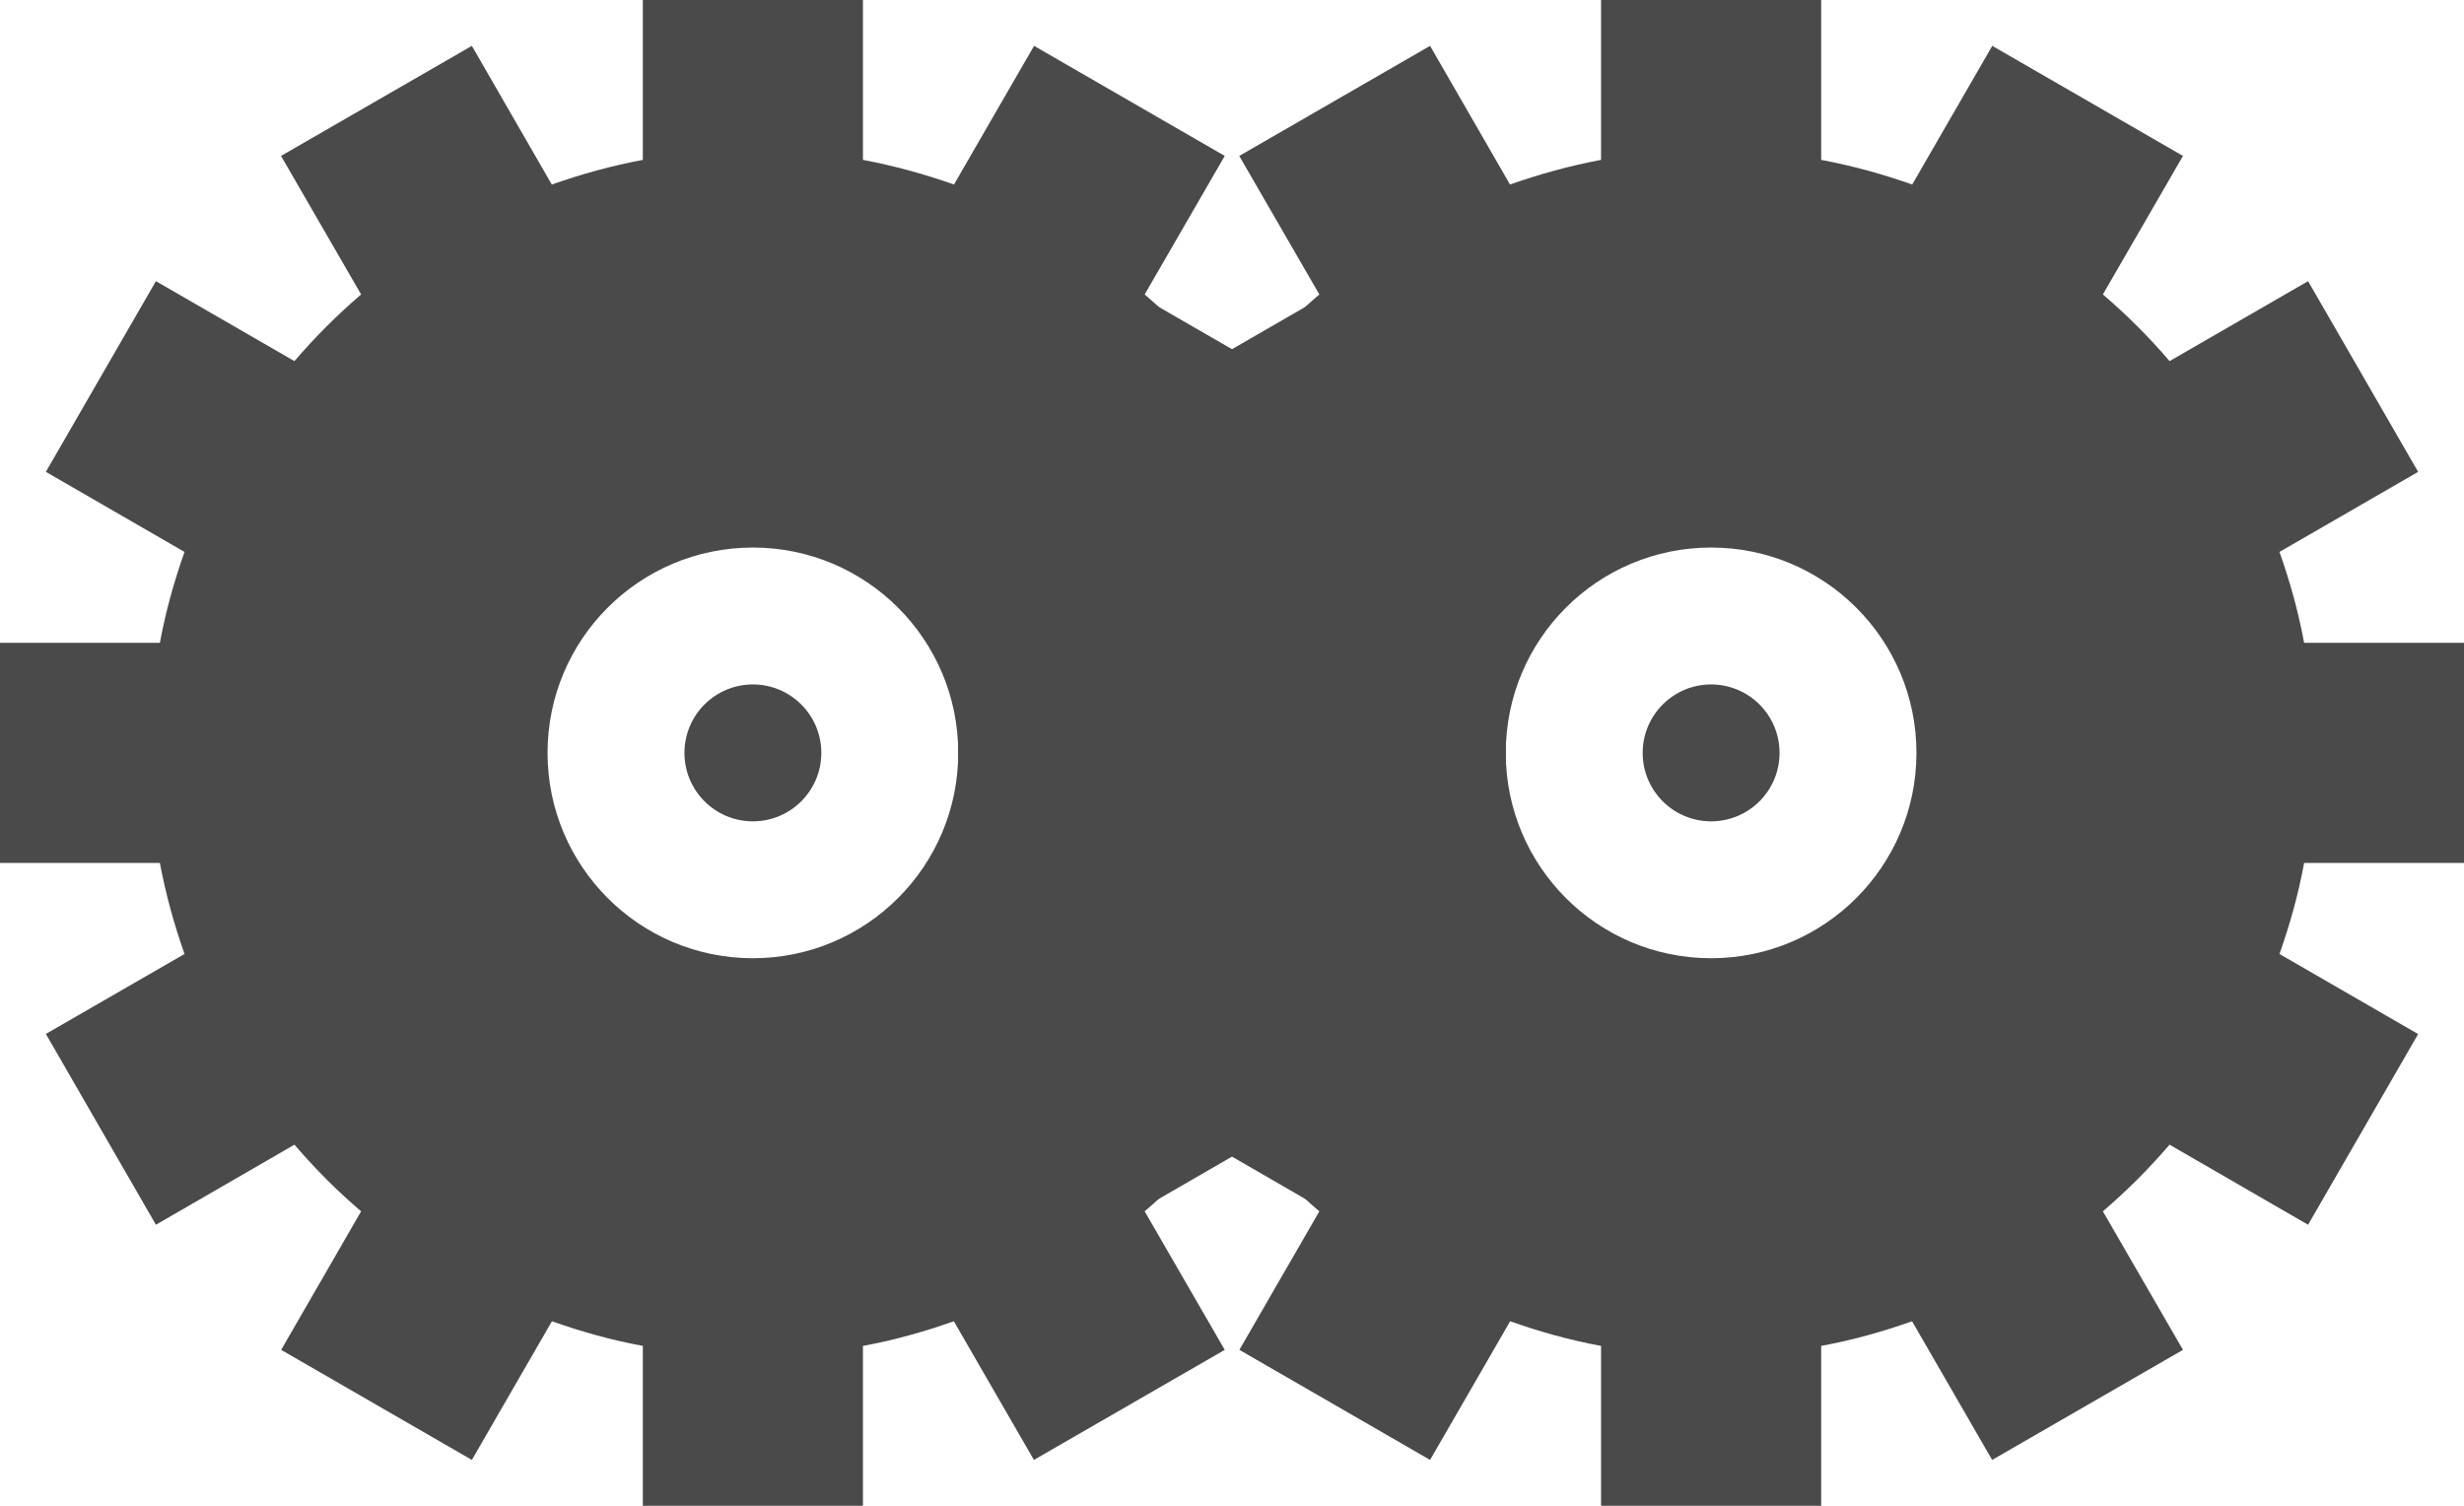
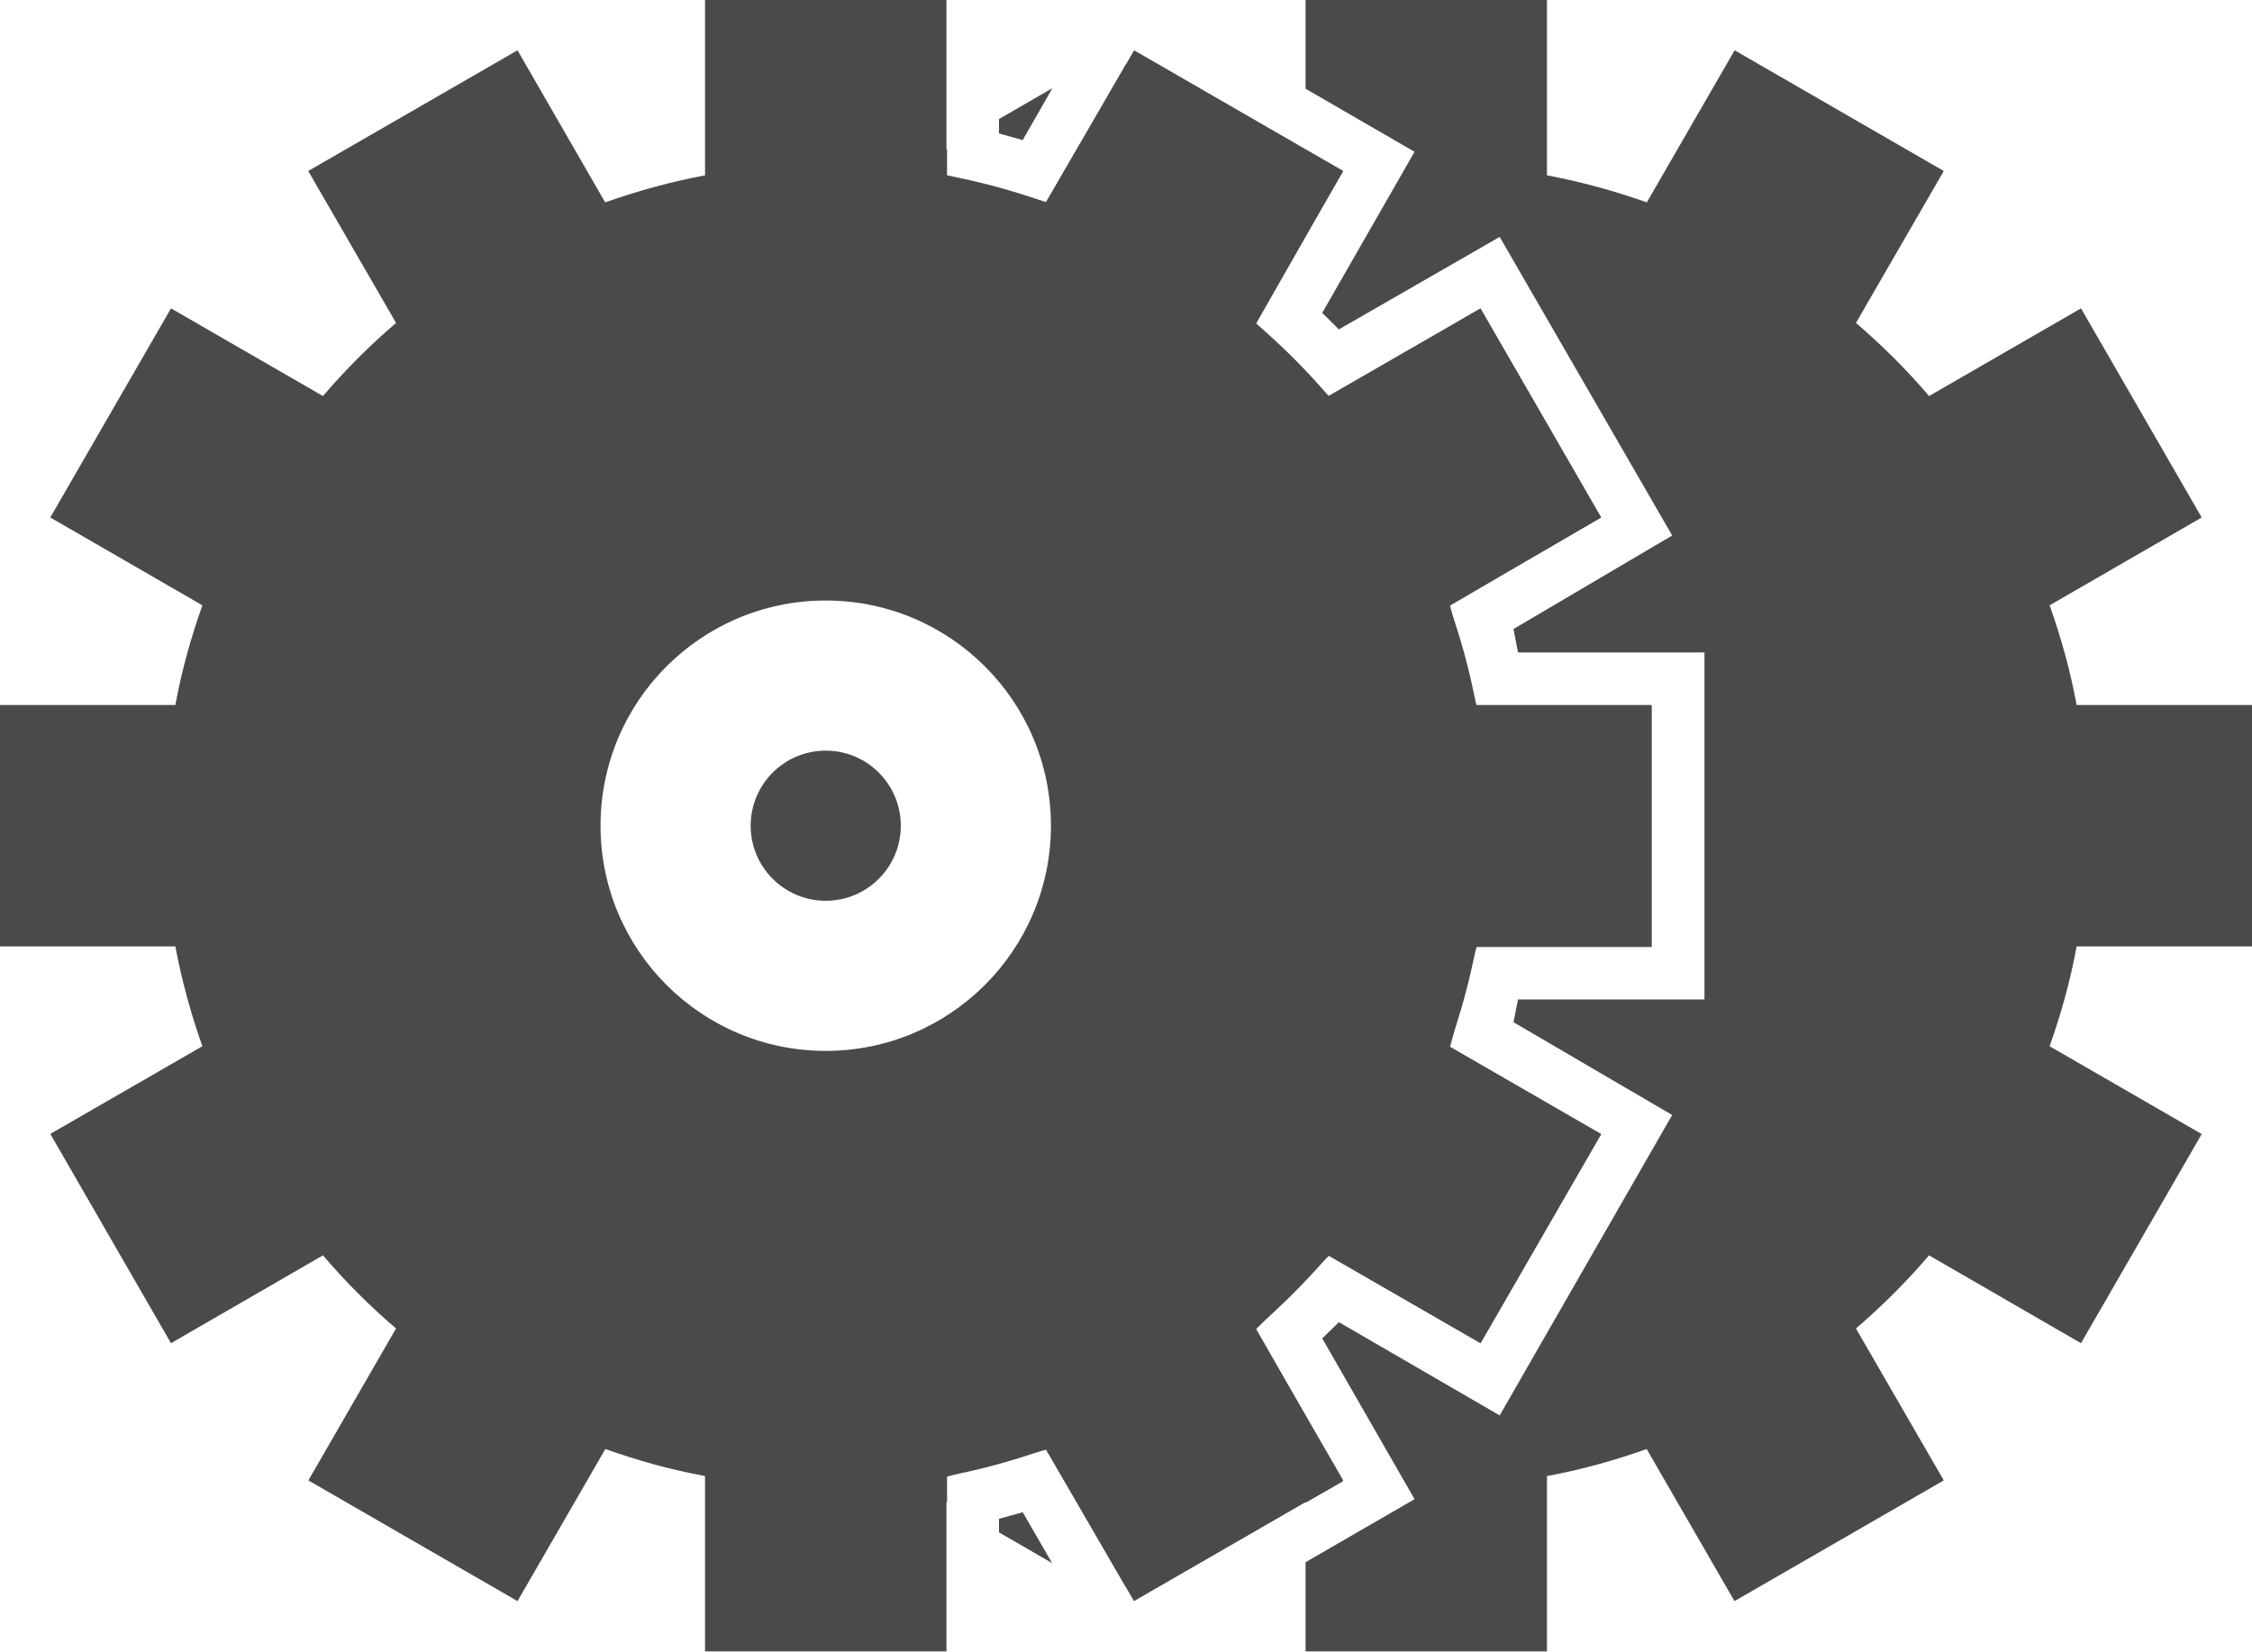
- <svg xmlns="http://www.w3.org/2000/svg" width="18px" height="11px" viewBox="0 0 18 11" version="1.1">
+ <svg xmlns="http://www.w3.org/2000/svg" width="15px" height="11px" viewBox="0 0 15 11" version="1.1">
  <defs />
  <g id="CHARTE" stroke="none" stroke-width="1" fill="none" fill-rule="evenodd">
-     <g id="PICTOGRAMMES" transform="translate(-2738, -379)" fill-rule="nonzero" fill="#4A4A4A">
-       <g id="Assembly-icon" transform="translate(2738, 379)">
+     <g id="PICTOGRAMMES" transform="translate(-2738, -397)" fill-rule="nonzero" fill="#4A4A4A">
+       <g id="Assembly-icon-Copy-2" transform="translate(2738, 397)">
+         <path d="M6.551,9 L8,9 L8,2 L6.55,2 L6.053,1.139 L6.308,0.992 L6.308,1.168 L6.967,1.346 L7.5,0.428 L8.031,1.348 C8.246,1.272 8.467,1.211 8.696,1.168 L8.696,0.997 L8.945,1.14 L8.367,2.155 L8.851,2.638 L9.862,2.058 L10.664,3.447 L9.658,4.034 L9.835,4.7 L11.001,4.7 L11.001,6.308 L9.835,6.308 L9.658,6.975 L10.664,7.555 L9.862,8.946 L8.851,8.365 L8.367,8.853 L8.945,9.867 L8.696,10.01 L8.696,9.832 C8.467,9.79 8.246,9.728 8.032,9.652 L7.5,10.573 L6.967,9.656 L6.308,9.836 L6.308,10.008 L6.054,9.861 L6.551,9 Z M8.696,10.406 L9.422,9.986 L8.807,8.915 L8.918,8.807 L9.989,9.428 L11.138,7.427 L10.081,6.809 L10.111,6.657 L11.353,6.657 L11.353,4.346 L10.111,4.346 L10.081,4.19 L11.138,3.567 L9.989,1.578 L8.918,2.194 L8.807,2.084 L9.422,1.011 L8.696,0.591 L8.696,0 L10.304,0 L10.304,1.168 C10.533,1.211 10.754,1.272 10.969,1.348 L11.554,0.335 L12.947,1.139 L12.362,2.151 C12.537,2.301 12.7,2.463 12.849,2.638 L13.861,2.054 L14.665,3.447 L13.652,4.032 C13.728,4.246 13.79,4.467 13.832,4.696 L15,4.696 L15,6.304 L15,6.304 L13.832,6.304 C13.79,6.533 13.728,6.754 13.652,6.969 L14.665,7.554 L13.861,8.947 L12.849,8.362 C12.699,8.537 12.537,8.699 12.362,8.849 L12.947,9.861 L11.553,10.665 L10.968,9.652 C10.754,9.728 10.533,9.79 10.304,9.832 L10.304,11 L8.696,11 L8.696,10.406 Z M7.008,10.412 L6.654,10.207 L6.654,10.117 L6.812,10.073 L7.008,10.412 Z M6.654,0.793 L7.01,0.587 L6.812,0.933 L6.654,0.889 L6.654,0.793 Z" id="Combined-Shape" />
        <path d="M11,6.304 L11,4.696 L9.832,4.696 C9.79,4.467 9.728,4.246 9.652,4.032 L10.665,3.447 L9.861,2.054 L8.849,2.638 C8.7,2.463 8.537,2.301 8.362,2.151 L8.947,1.139 L7.554,0.335 L6.969,1.348 C6.754,1.272 6.533,1.211 6.304,1.168 L6.304,0 L4.696,0 L4.696,1.168 C4.467,1.211 4.246,1.272 4.031,1.348 L3.447,0.335 L2.053,1.139 L2.638,2.151 C2.463,2.301 2.301,2.463 2.151,2.638 L1.139,2.054 L0.335,3.447 L1.348,4.032 C1.272,4.246 1.21,4.467 1.168,4.696 L0,4.696 L0,6.304 L1.168,6.304 C1.211,6.533 1.272,6.754 1.348,6.969 L0.335,7.553 L1.139,8.947 L2.151,8.362 C2.301,8.537 2.463,8.7 2.638,8.849 L2.054,9.861 L3.447,10.665 L4.032,9.652 C4.246,9.728 4.467,9.79 4.696,9.832 L4.696,11 L6.304,11 L6.304,9.832 C6.533,9.79 6.754,9.728 6.968,9.652 L7.553,10.665 L8.947,9.861 L8.362,8.849 C8.537,8.699 8.699,8.537 8.849,8.362 L9.861,8.947 L10.665,7.554 L9.652,6.969 C9.728,6.754 9.79,6.533 9.832,6.304 L11,6.304 L11,6.304 Z M5.5,7 C4.671,7 4,6.328 4,5.5 C4,4.671 4.671,4 5.5,4 C6.328,4 7,4.671 7,5.5 C7,6.328 6.328,7 5.5,7 Z M5.5,6 C5.224,6 5,5.776 5,5.5 C5,5.224 5.224,5 5.5,5 C5.776,5 6,5.224 6,5.5 C6,5.776 5.776,6 5.5,6 Z" id="Shape" />
-         <path d="M18,6.304 L18,4.696 L16.832,4.696 C16.79,4.467 16.728,4.246 16.652,4.032 L17.665,3.447 L16.861,2.054 L15.849,2.638 C15.7,2.463 15.537,2.301 15.362,2.151 L15.947,1.139 L14.554,0.335 L13.969,1.348 C13.754,1.272 13.533,1.211 13.304,1.168 L13.304,0 L11.696,0 L11.696,1.168 C11.467,1.211 11.246,1.272 11.031,1.348 L10.447,0.335 L9.053,1.139 L9.638,2.151 C9.463,2.301 9.301,2.463 9.151,2.638 L8.139,2.054 L7.335,3.447 L8.348,4.032 C8.272,4.246 8.21,4.467 8.168,4.696 L7,4.696 L7,6.304 L8.168,6.304 C8.211,6.533 8.272,6.754 8.348,6.969 L7.335,7.553 L8.139,8.947 L9.151,8.362 C9.301,8.537 9.463,8.7 9.638,8.849 L9.054,9.861 L10.447,10.665 L11.032,9.652 C11.246,9.728 11.467,9.79 11.696,9.832 L11.696,11 L13.304,11 L13.304,9.832 C13.533,9.79 13.754,9.728 13.968,9.652 L14.553,10.665 L15.947,9.861 L15.362,8.849 C15.537,8.699 15.699,8.537 15.849,8.362 L16.861,8.947 L17.665,7.554 L16.652,6.969 C16.728,6.754 16.79,6.533 16.832,6.304 L18,6.304 L18,6.304 Z M12.5,7 C11.671,7 11,6.328 11,5.5 C11,4.671 11.671,4 12.5,4 C13.328,4 14,4.671 14,5.5 C14,6.328 13.328,7 12.5,7 Z M12.5,6 C12.224,6 12,5.776 12,5.5 C12,5.224 12.224,5 12.5,5 C12.776,5 13,5.224 13,5.5 C13,5.776 12.776,6 12.5,6 Z" id="Shape-Copy-2" />
      </g>
    </g>
  </g>
</svg>
